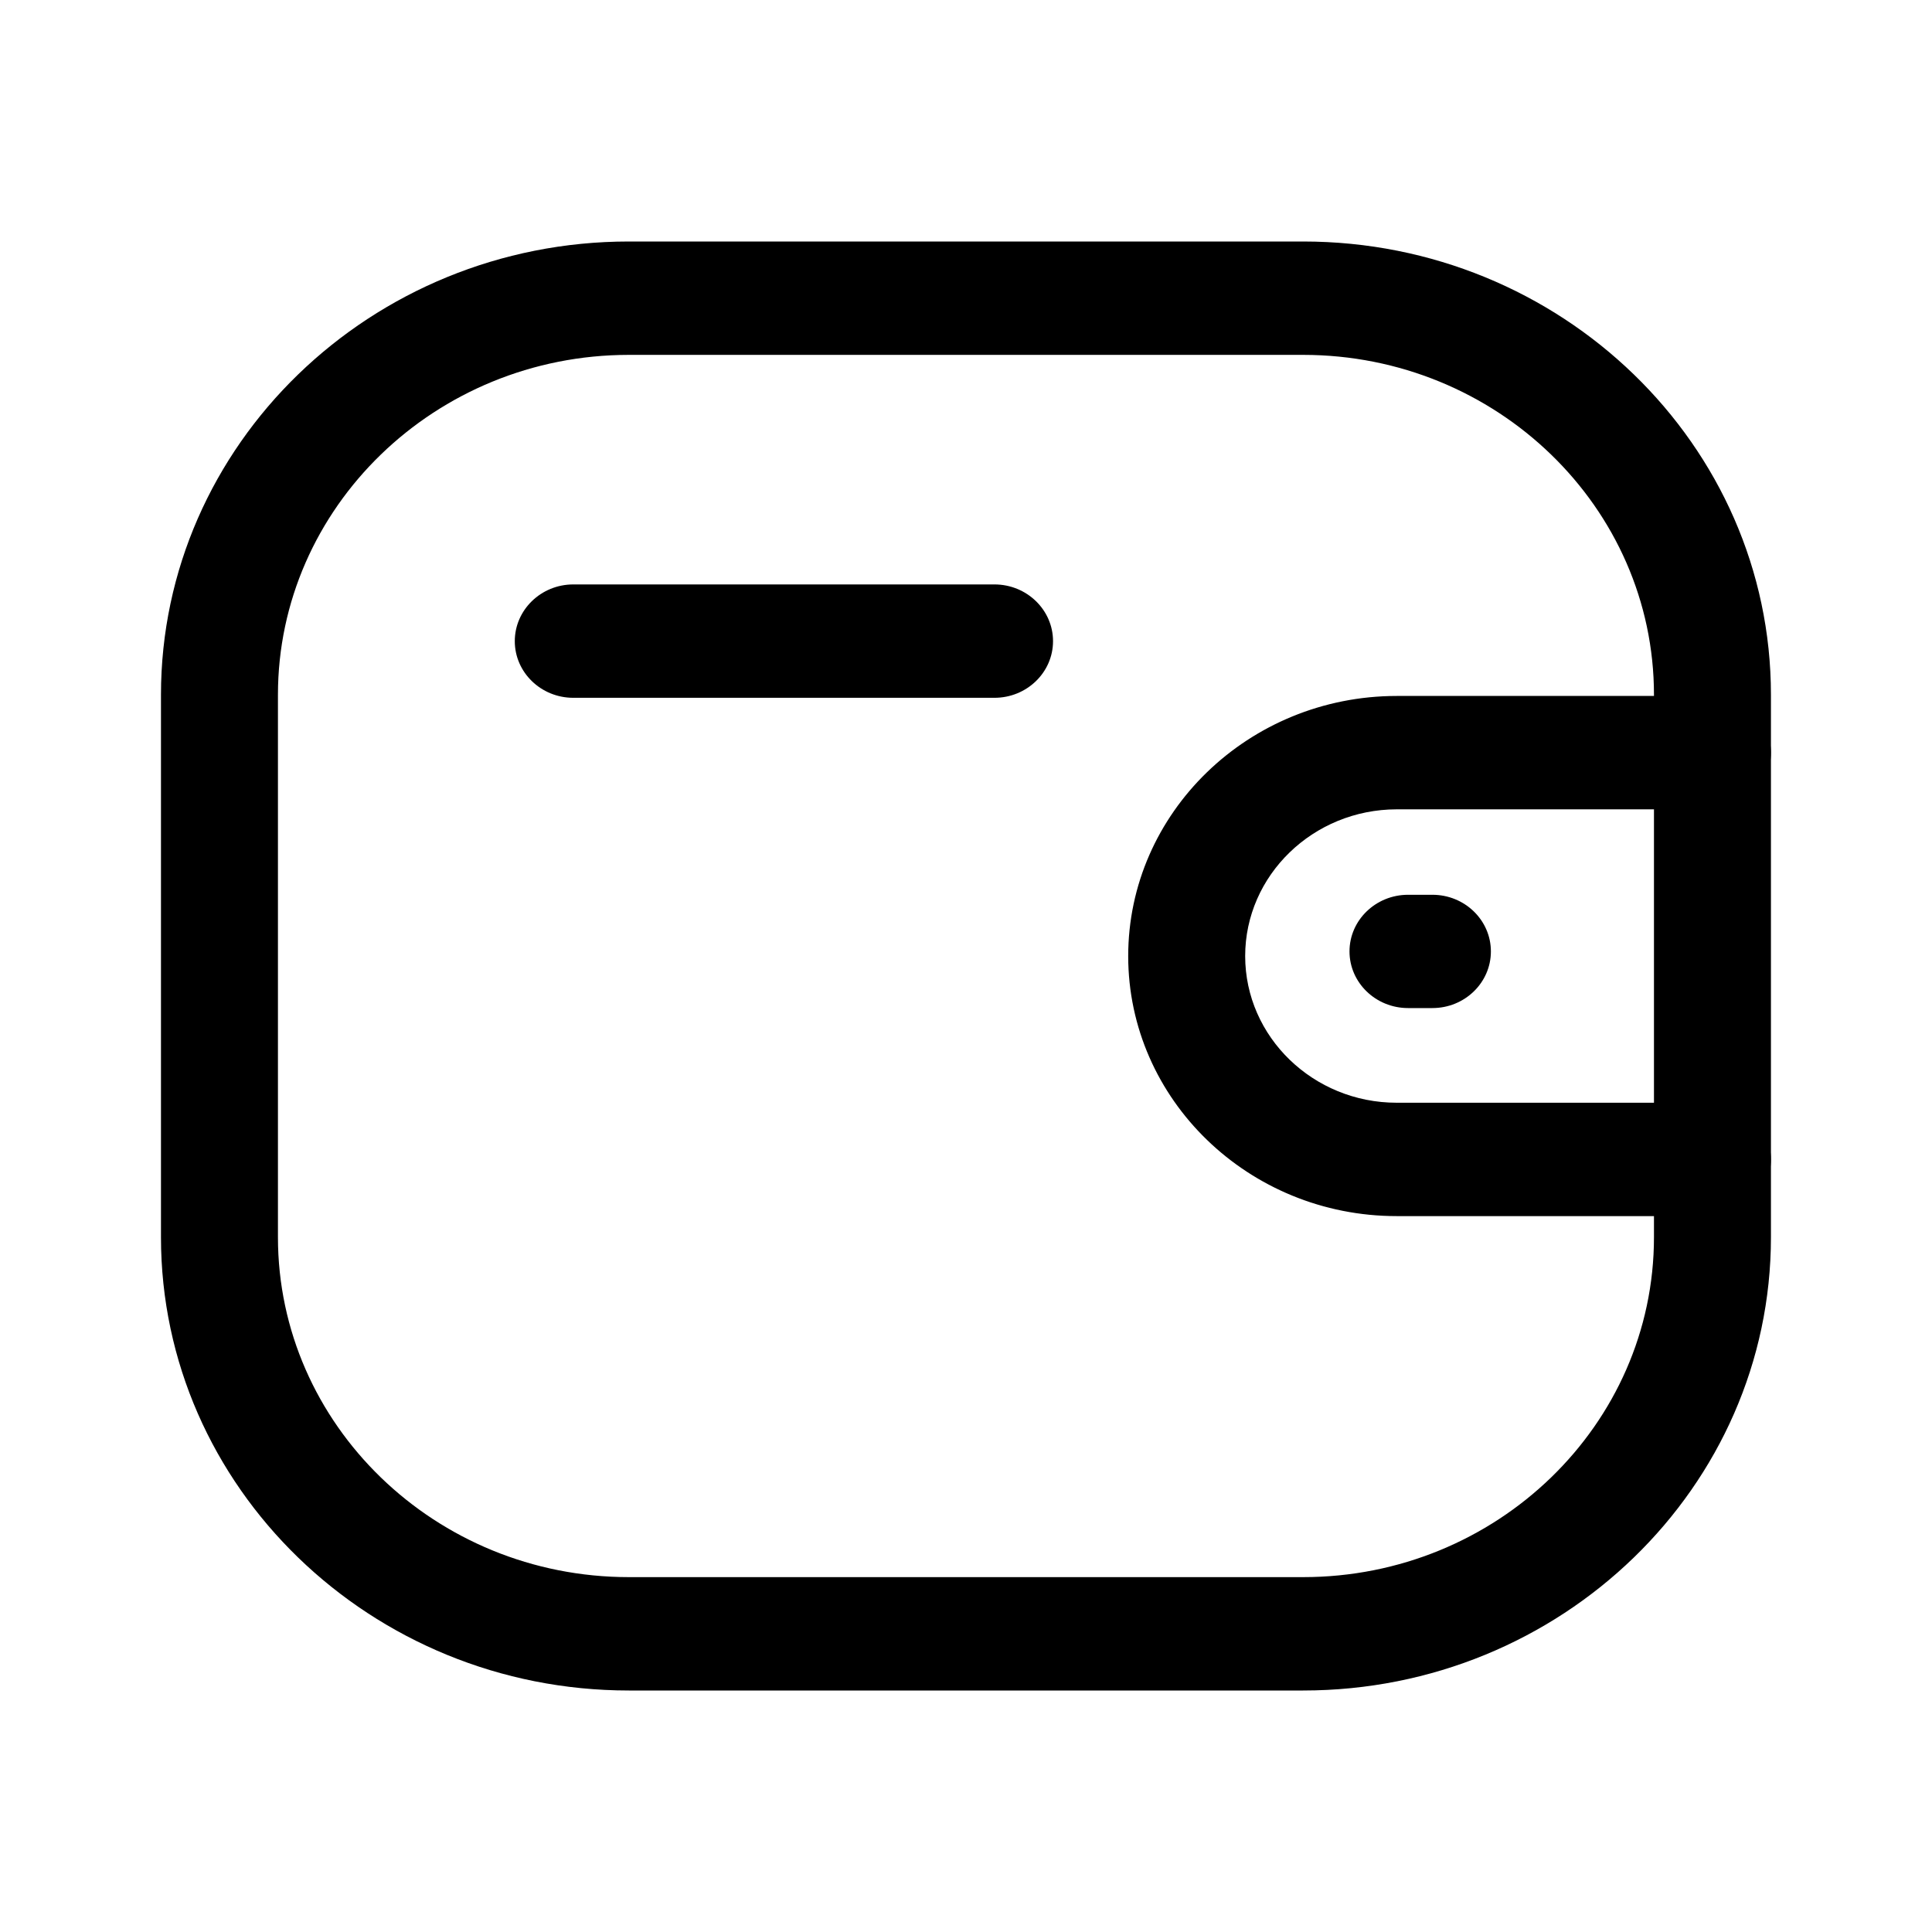
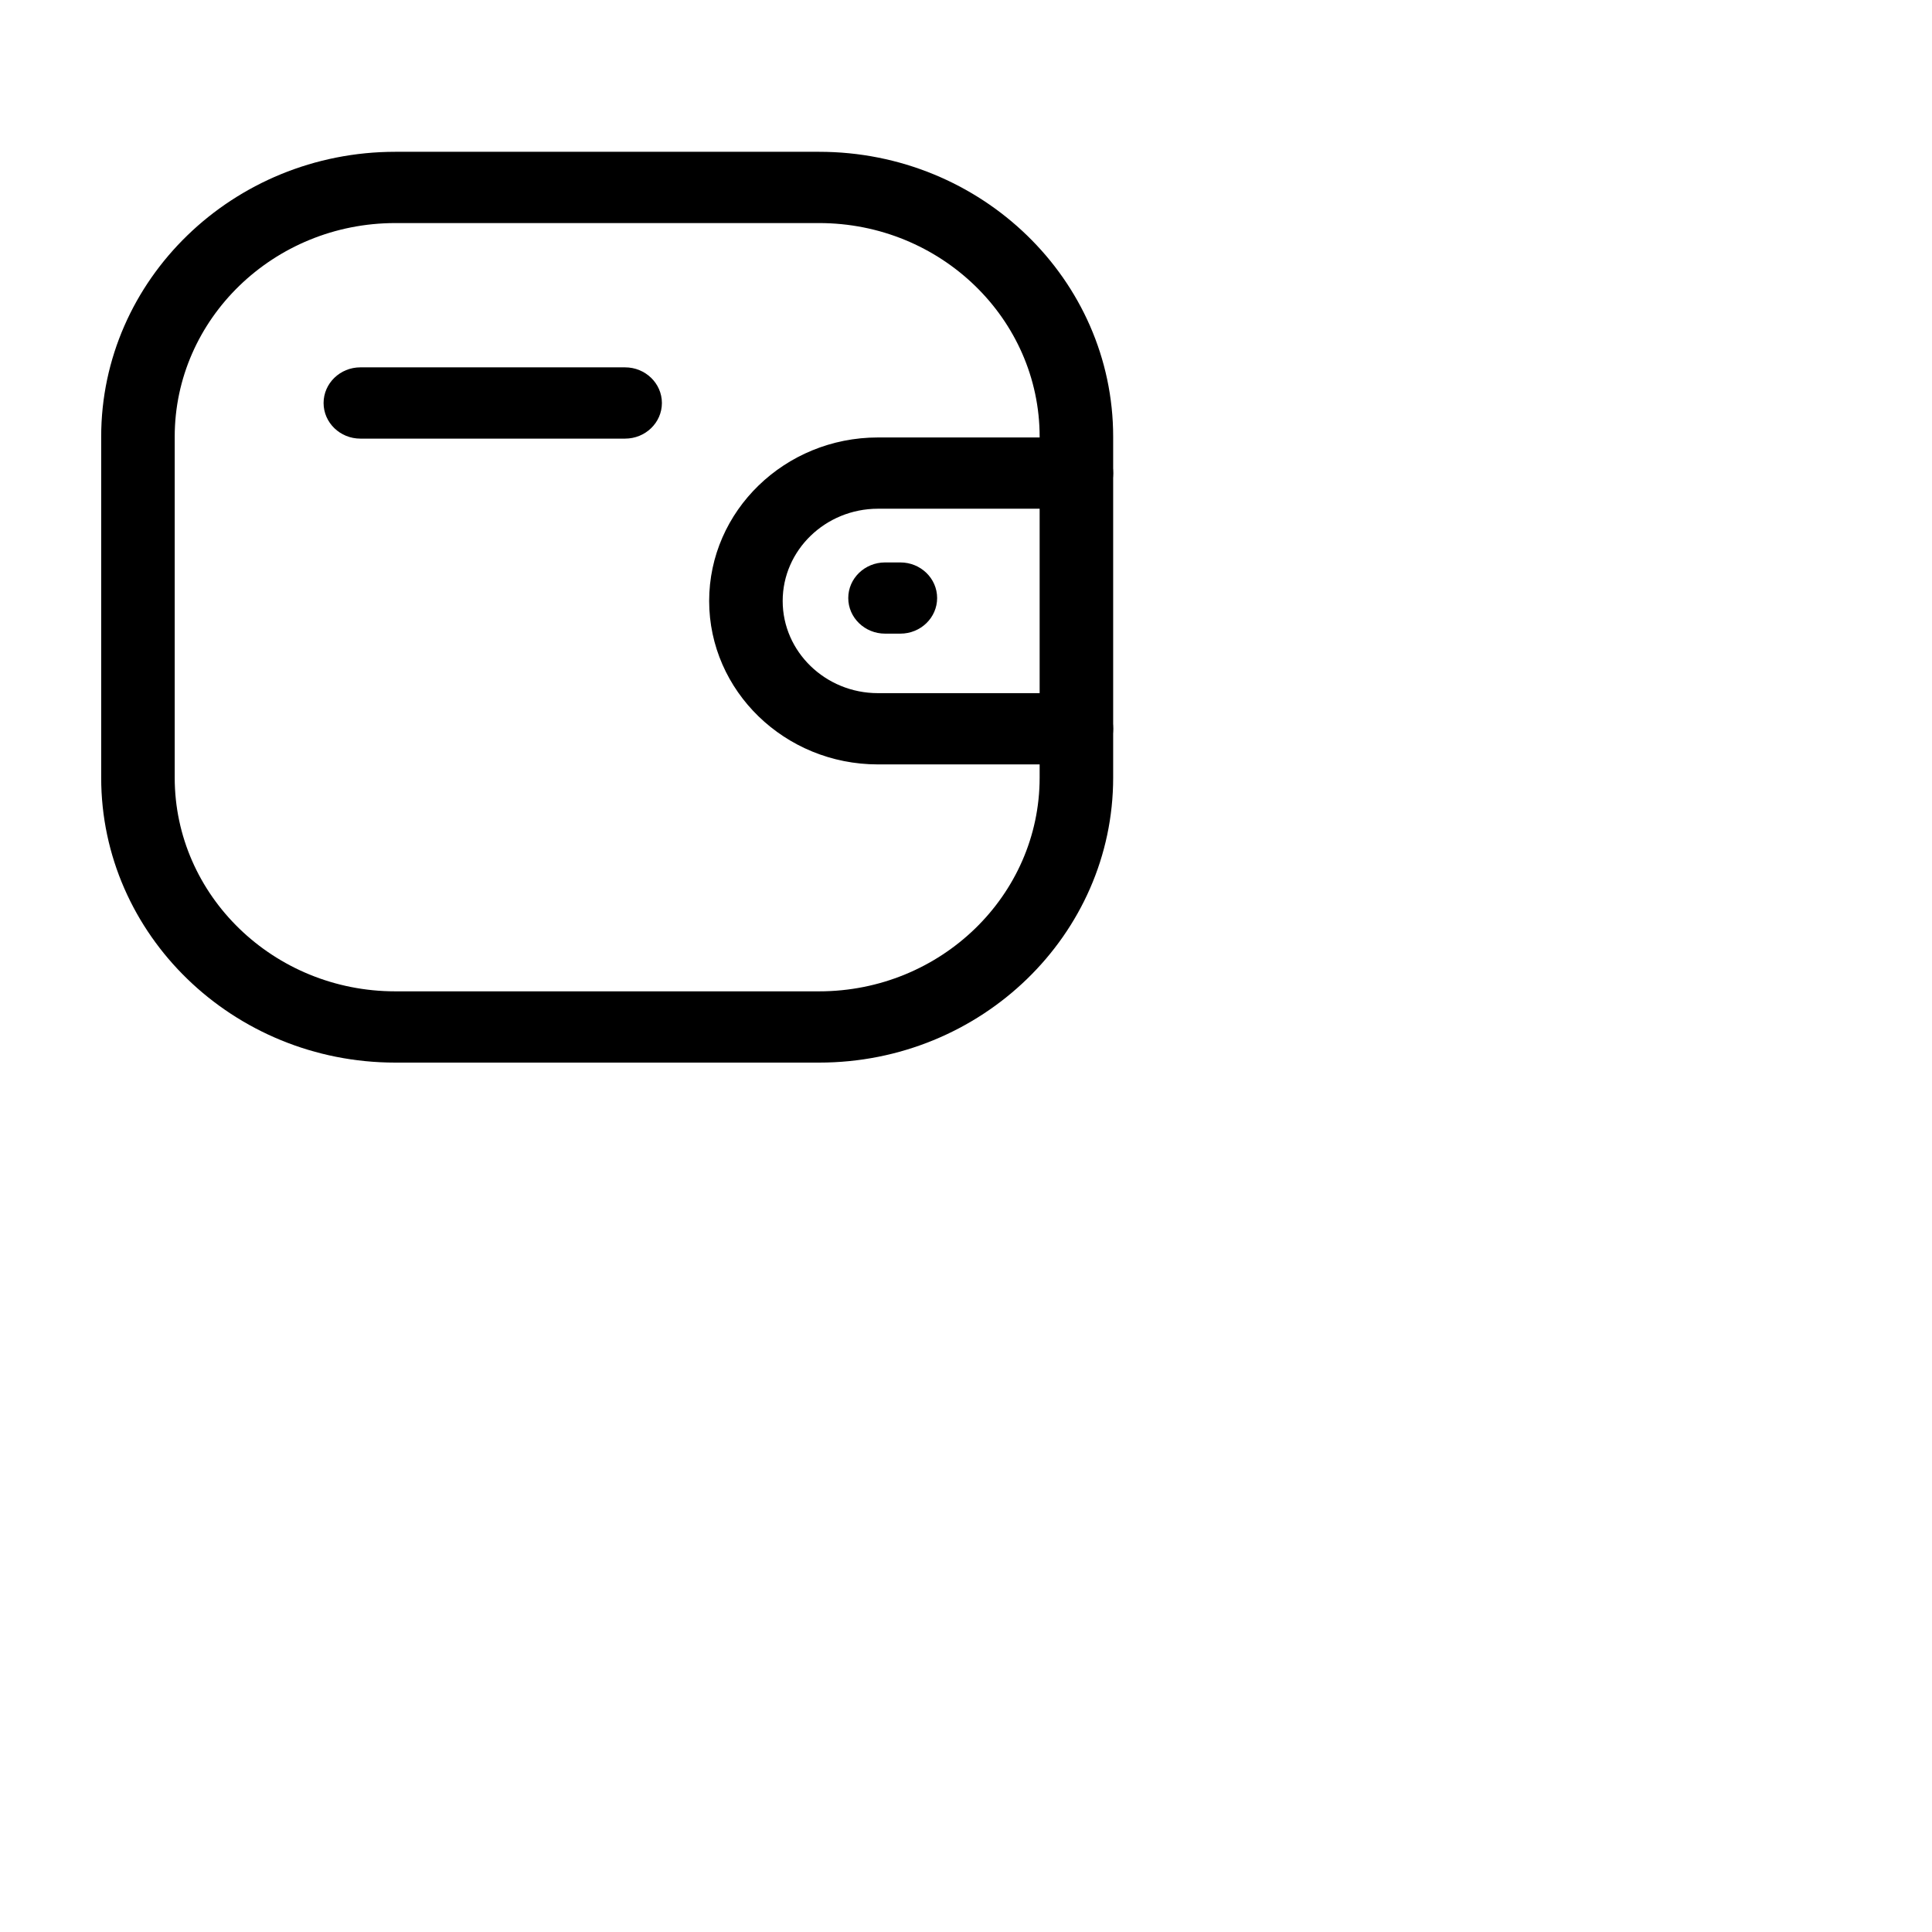
- <svg xmlns="http://www.w3.org/2000/svg" viewBox="0 0 22 22" fill="none">
+ <svg xmlns="http://www.w3.org/2000/svg" viewBox="0 0 35 35" fill="none">
  <path fill-rule="evenodd" clip-rule="evenodd" d="M19.5 13.848H15.904C14.219 13.848 12.848 12.52 12.847 10.888C12.847 9.255 14.218 7.926 15.904 7.925H19.5C19.868 7.925 20.166 8.214 20.166 8.571C20.166 8.927 19.868 9.216 19.5 9.216H15.904C14.953 9.217 14.179 9.967 14.179 10.887C14.179 11.807 14.954 12.557 15.904 12.557H19.5C19.868 12.557 20.166 12.846 20.166 13.202C20.166 13.559 19.868 13.848 19.5 13.848Z" fill="currentColor" />
  <path fill-rule="evenodd" clip-rule="evenodd" d="M16.311 11.479H16.034C15.666 11.479 15.367 11.19 15.367 10.834C15.367 10.478 15.666 10.189 16.034 10.189H16.311C16.679 10.189 16.977 10.478 16.977 10.834C16.977 11.19 16.679 11.479 16.311 11.479Z" fill="currentColor" />
  <path fill-rule="evenodd" clip-rule="evenodd" d="M7.161 4.041C4.958 4.041 3.165 5.778 3.165 7.912V14.088C3.165 16.223 4.958 17.959 7.161 17.959H14.839C17.042 17.959 18.834 16.223 18.834 14.088V7.912C18.834 5.778 17.042 4.041 14.839 4.041H7.161ZM14.839 19.25H7.161C4.223 19.25 1.833 16.934 1.833 14.088V7.912C1.833 5.065 4.223 2.75 7.161 2.75H14.839C17.777 2.75 20.166 5.065 20.166 7.912V14.088C20.166 16.934 17.777 19.25 14.839 19.25Z" fill="currentColor" />
  <path fill-rule="evenodd" clip-rule="evenodd" d="M11.324 7.946H6.528C6.161 7.946 5.862 7.657 5.862 7.301C5.862 6.945 6.161 6.655 6.528 6.655H11.324C11.692 6.655 11.991 6.945 11.991 7.301C11.991 7.657 11.692 7.946 11.324 7.946Z" fill="currentColor" />
</svg>
